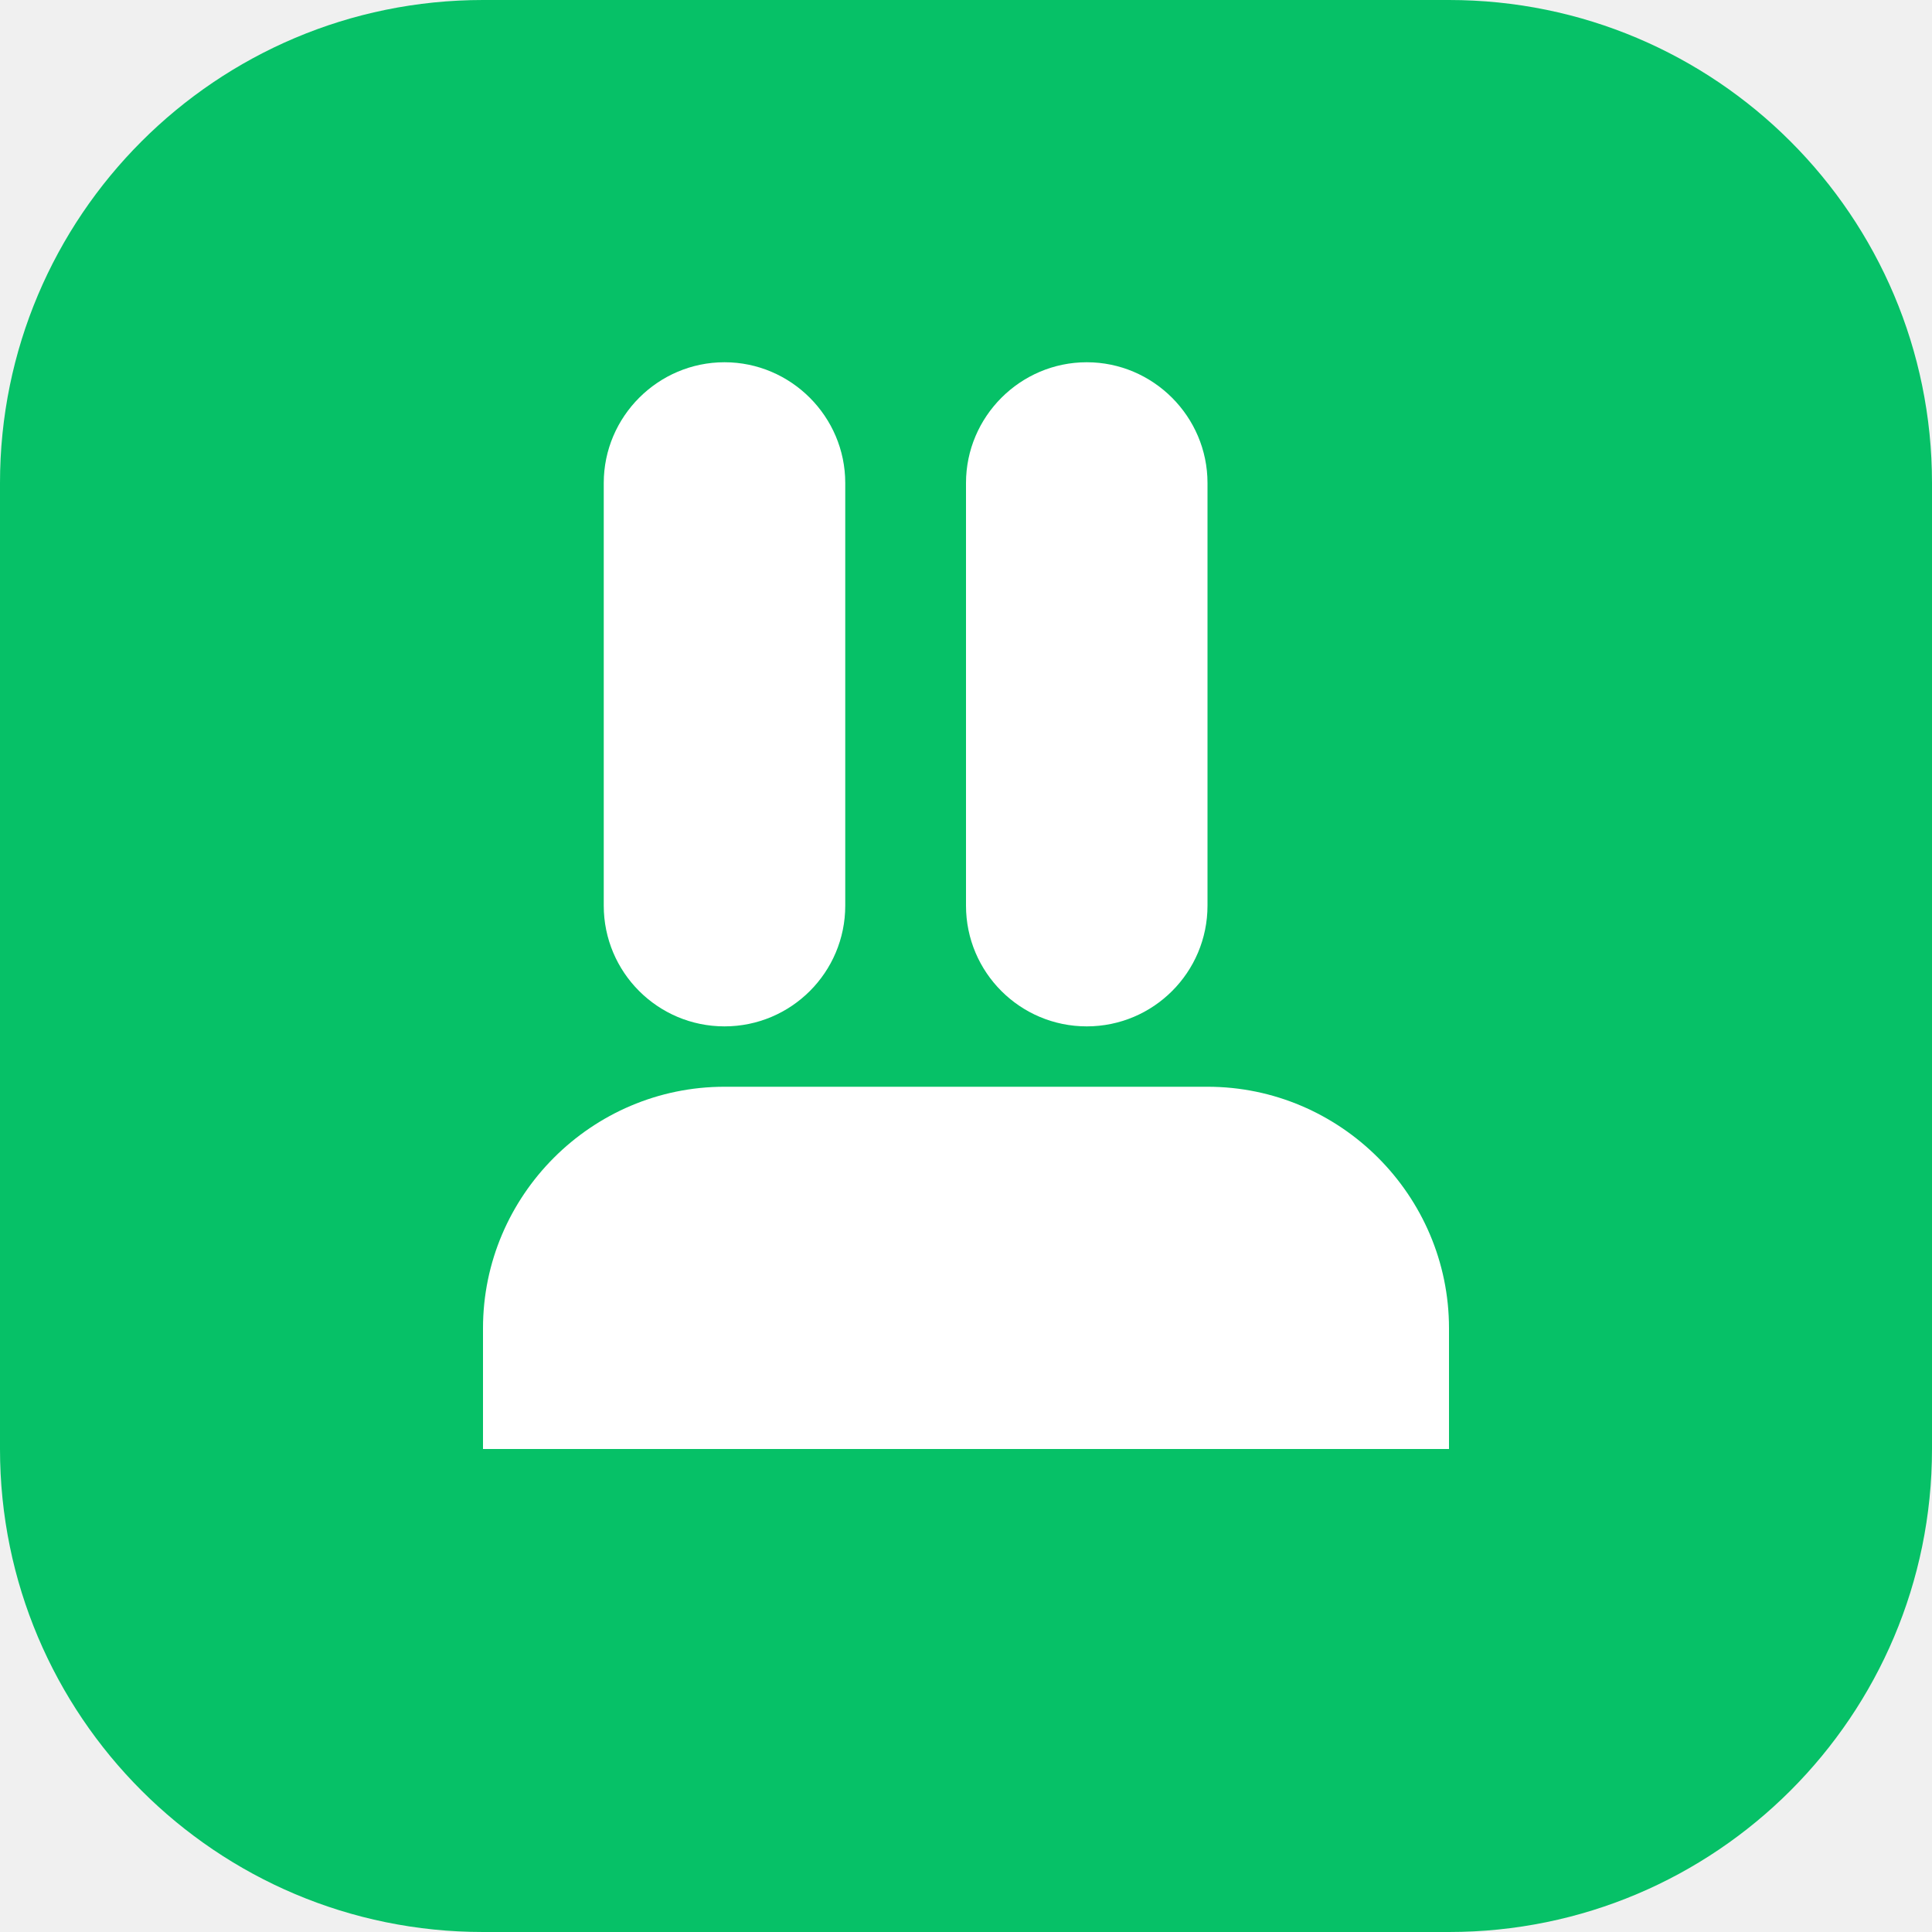
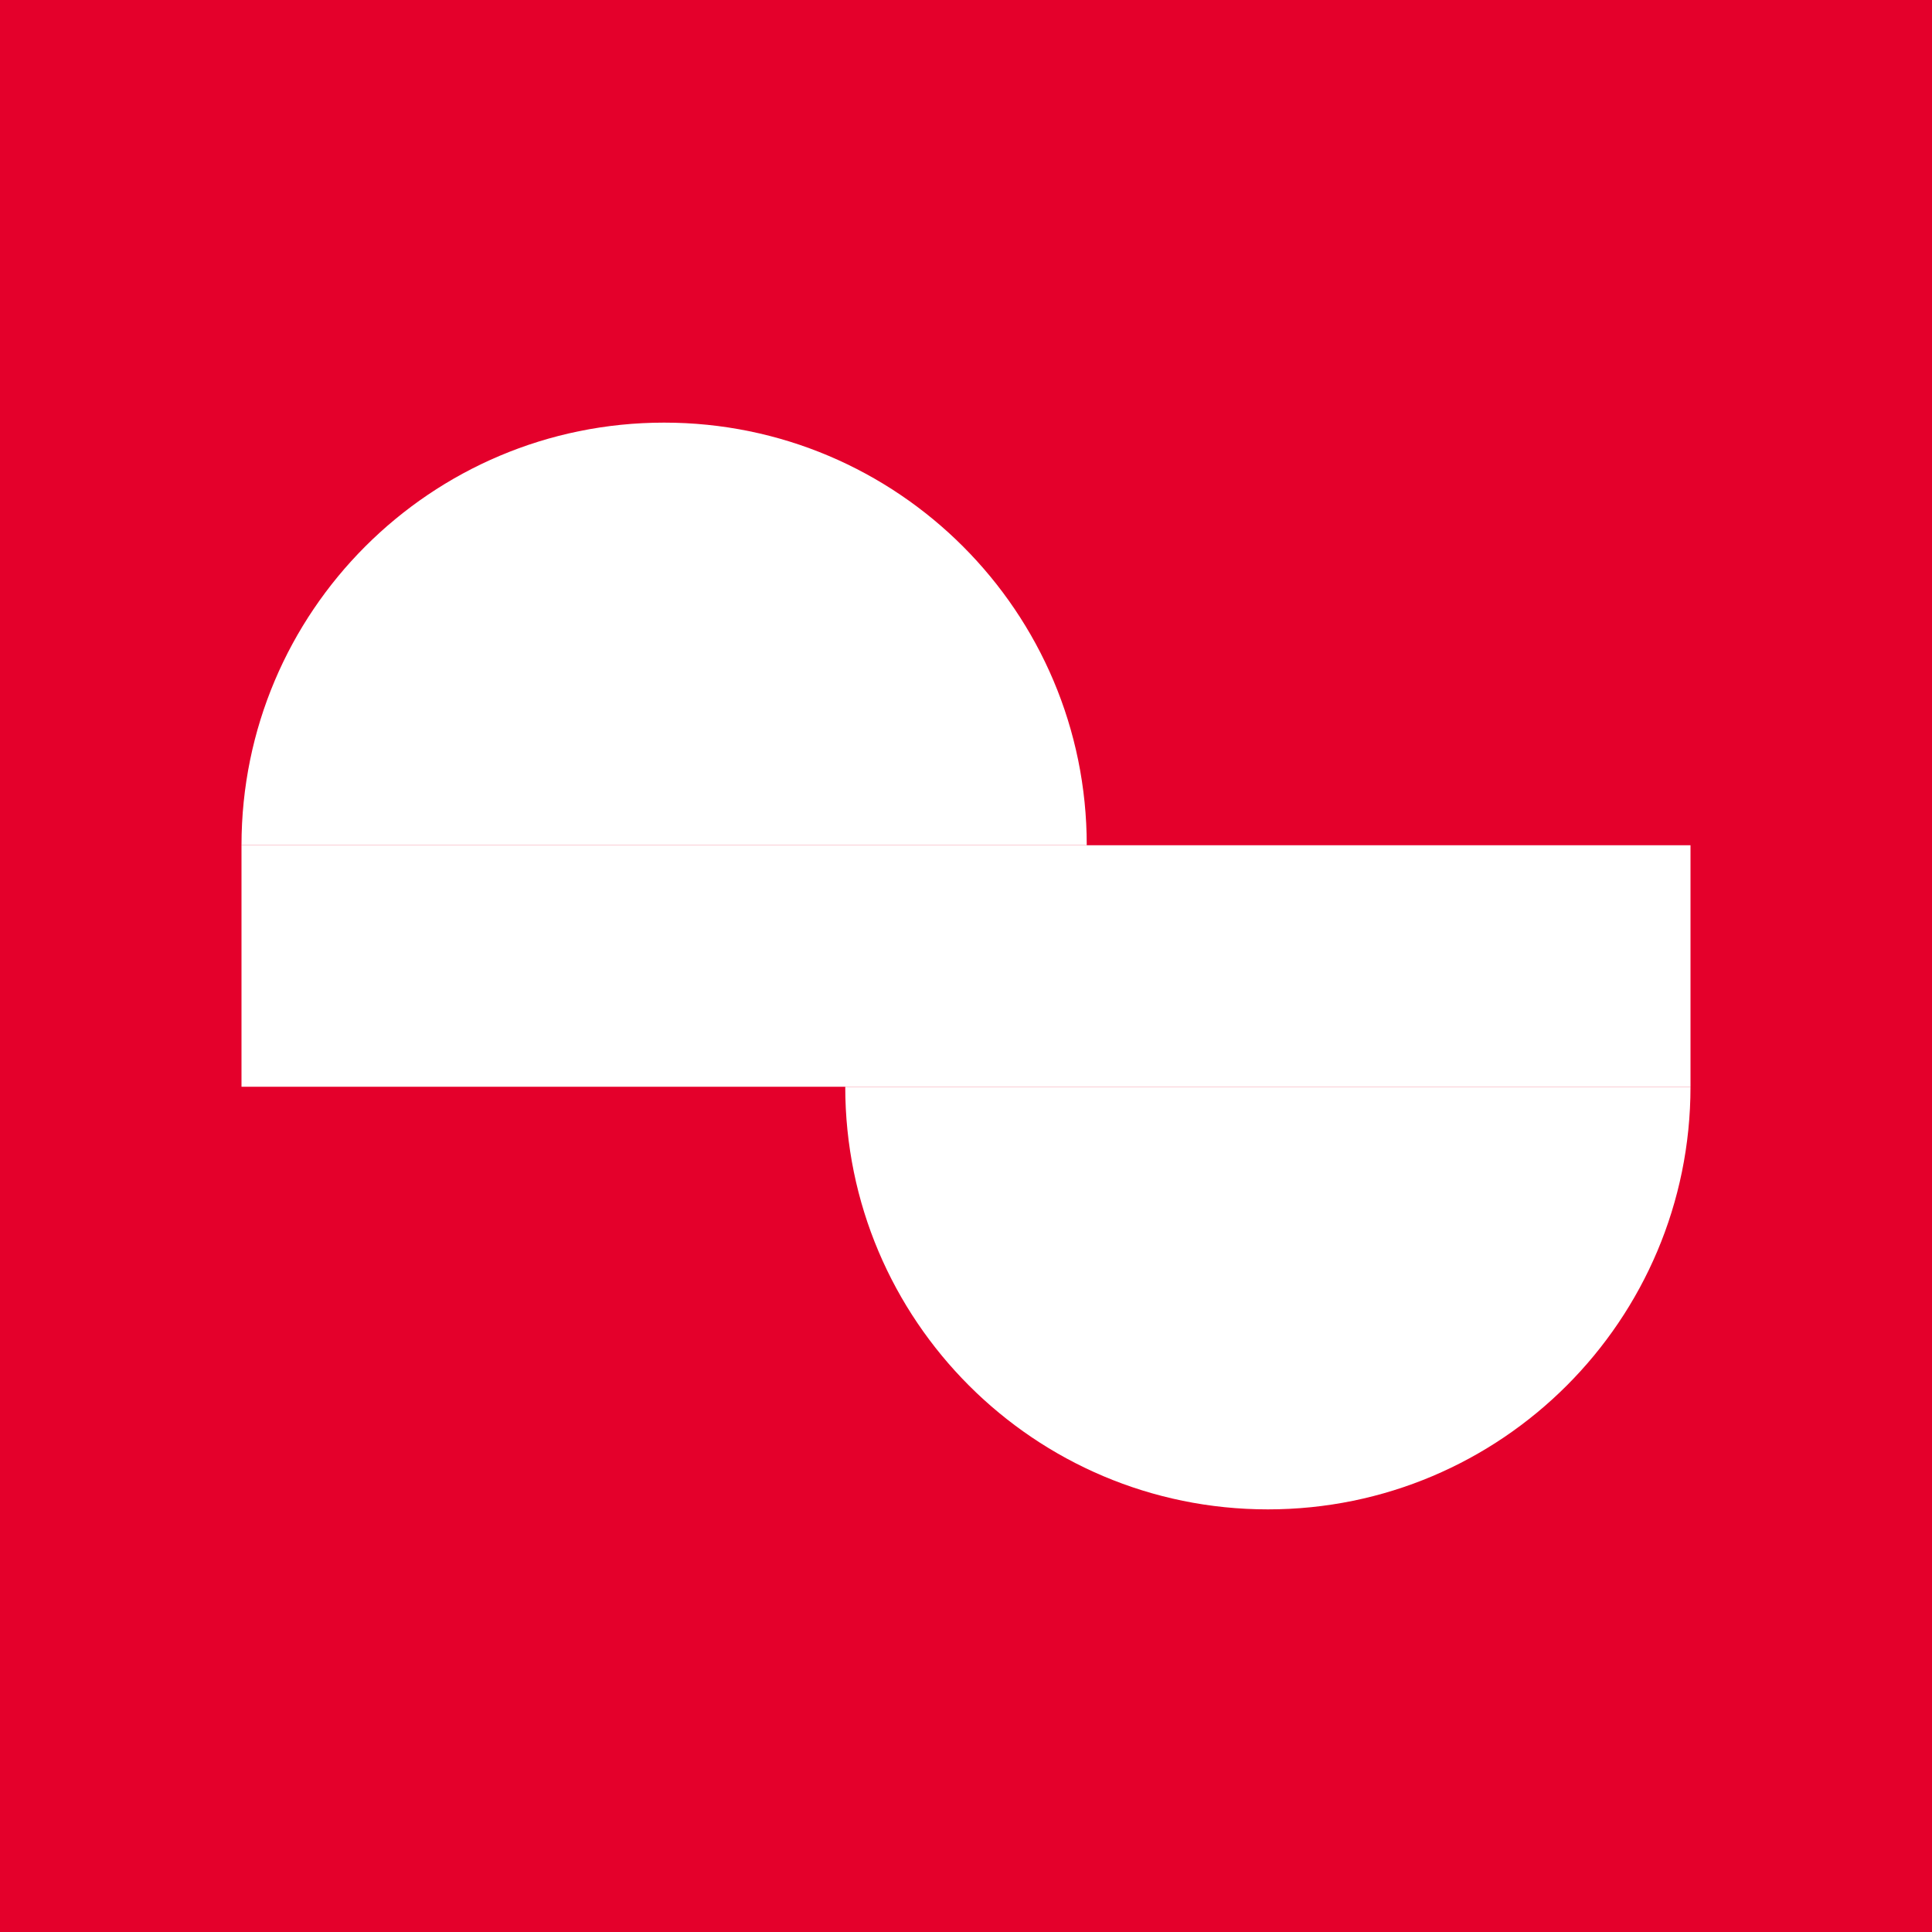
<svg xmlns="http://www.w3.org/2000/svg" viewBox="0 0 32 32">
-   <rect width="32" height="32" rx="8" fill="#06C167" />
-   <path d="M10 8c0-1.1.9-2 2-2s2 .9 2 2v7a2 2 0 01-4 0V8zm6 0c0-1.1.9-2 2-2s2 .9 2 2v7a2 2 0 01-4 0V8zm-8 14c0-2.2 1.8-4 4-4h8c2.2 0 4 1.8 4 4v2H8v-2z" fill="#fff" />
+   <rect width="32" height="32" fill="#E4002B" />
+   <g fill="#FFFFFF">
+     <rect x="4" y="14" width="24" height="4" />
+     <path d="M4 14 A7 7 0 0 1 18 14 Z" />
+     <path d="M14 18 A7 7 0 0 0 28 18 Z" />
+   </g>
</svg>
